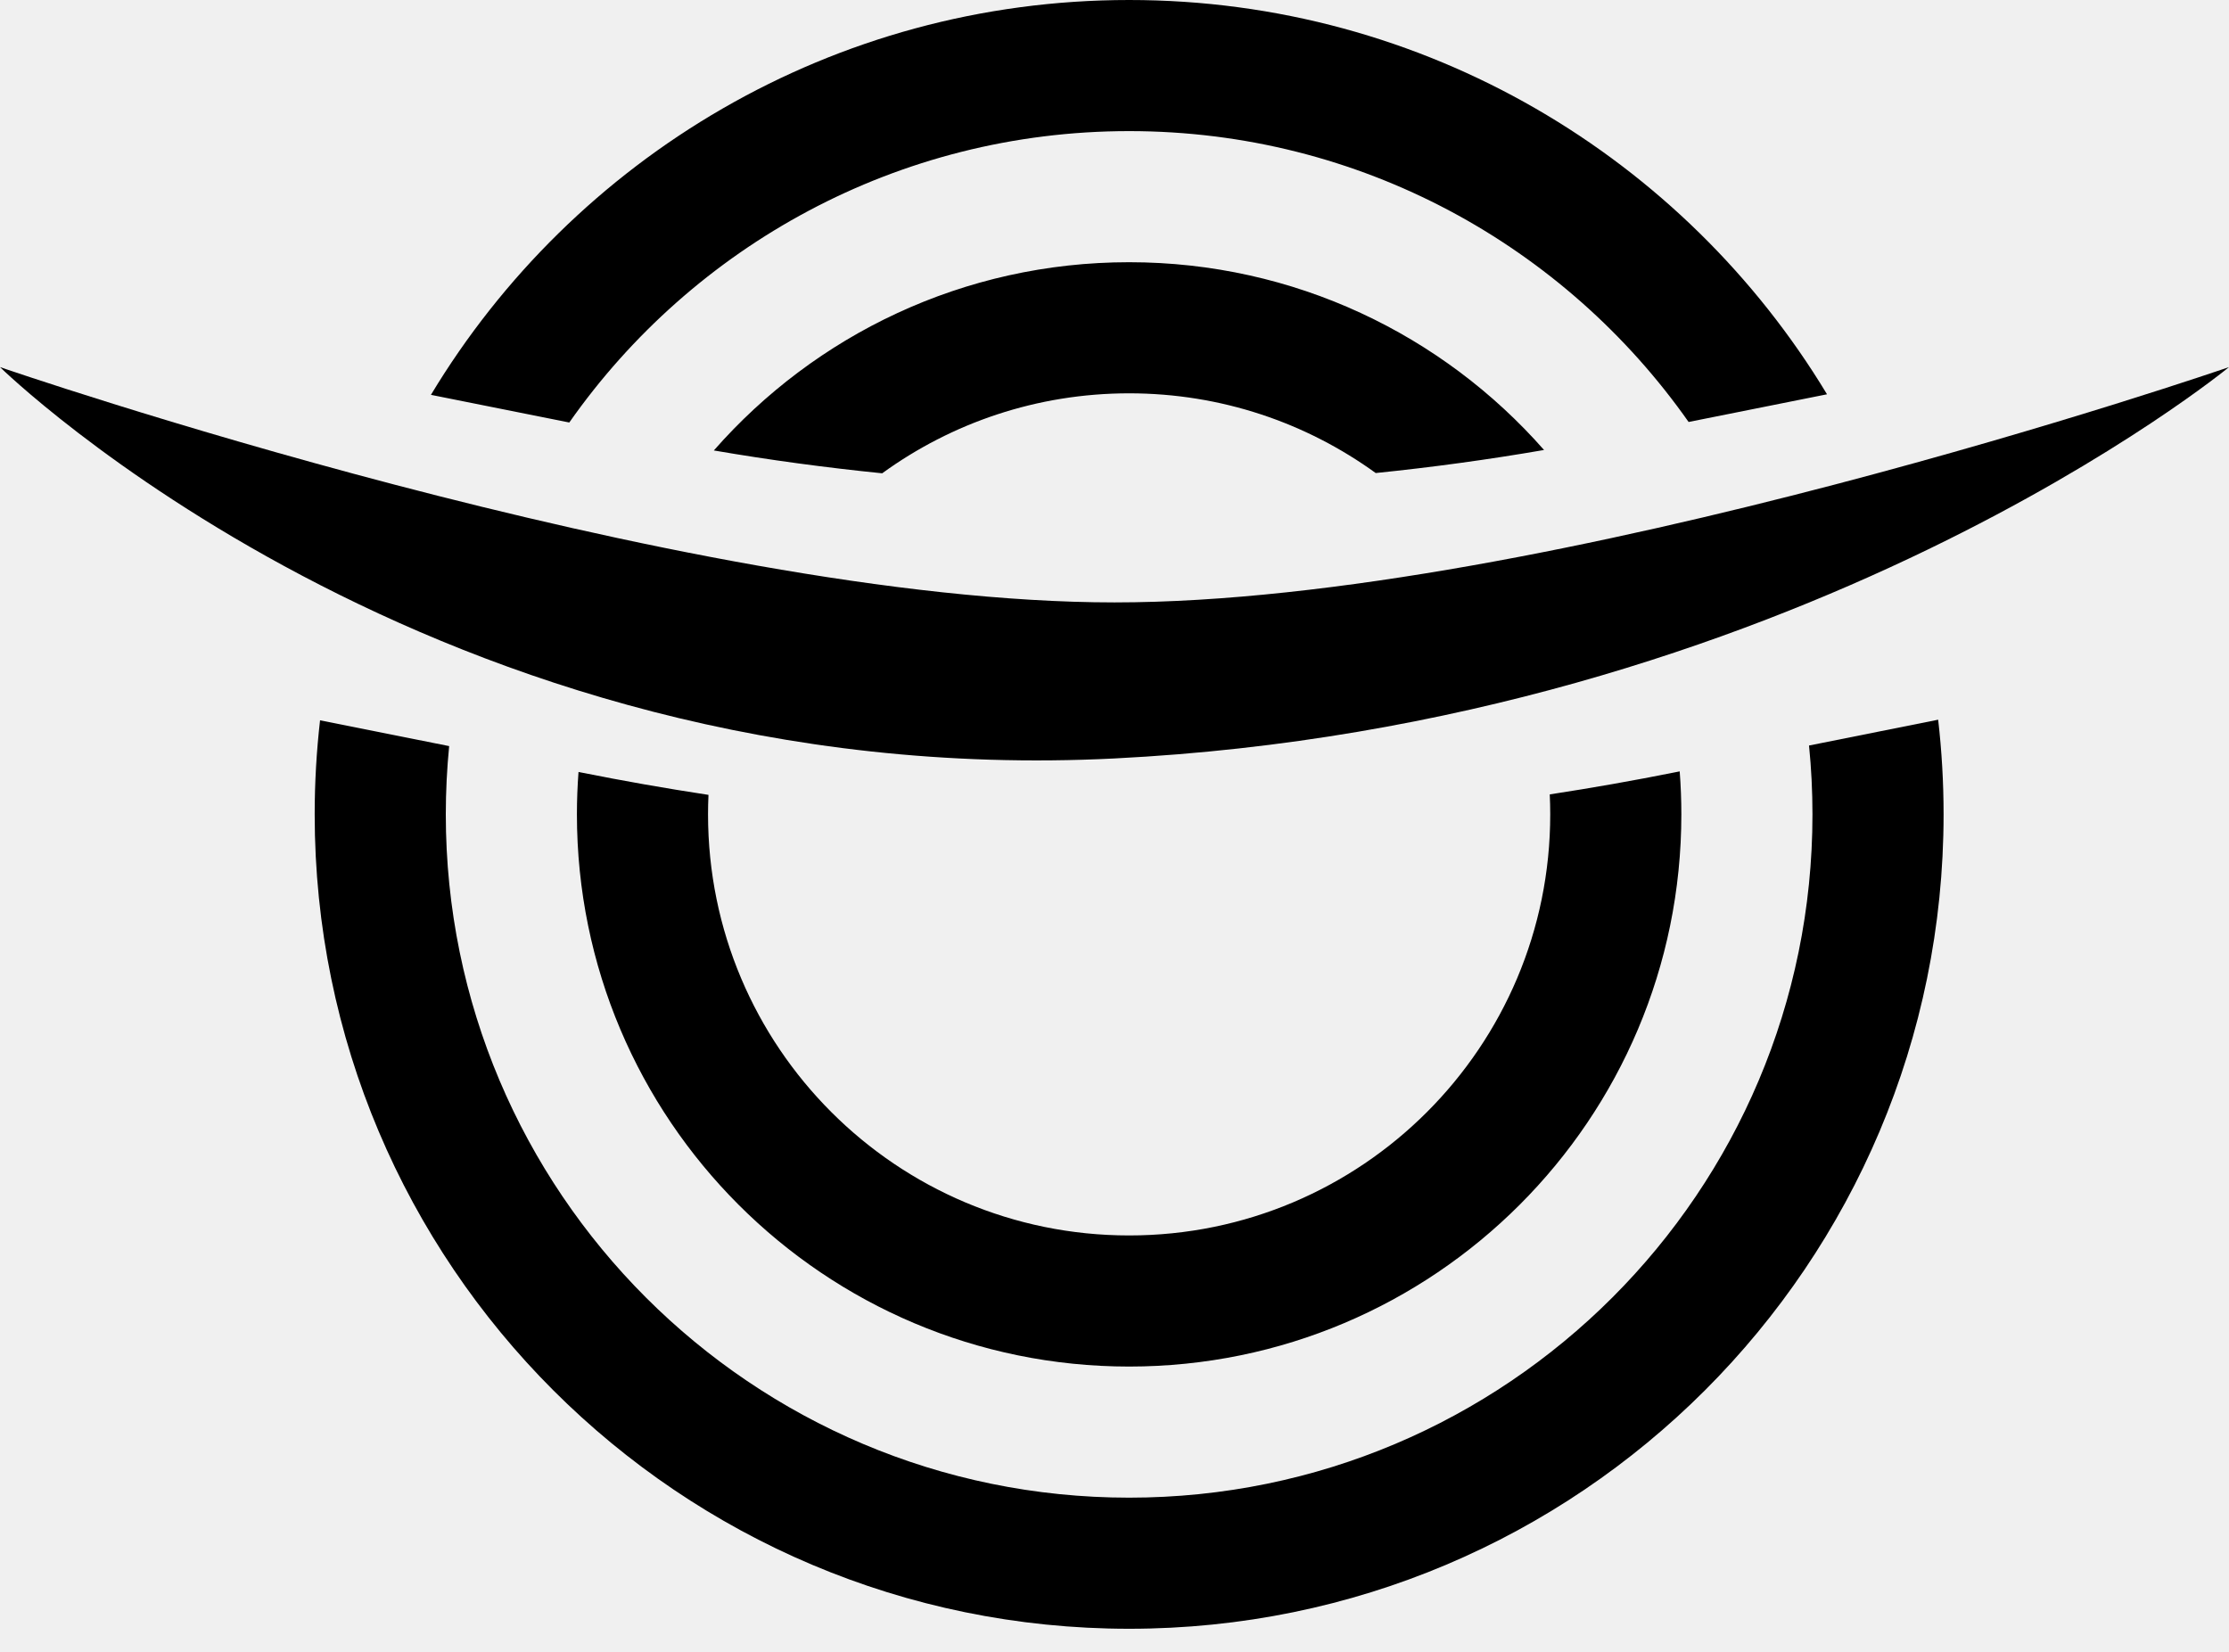
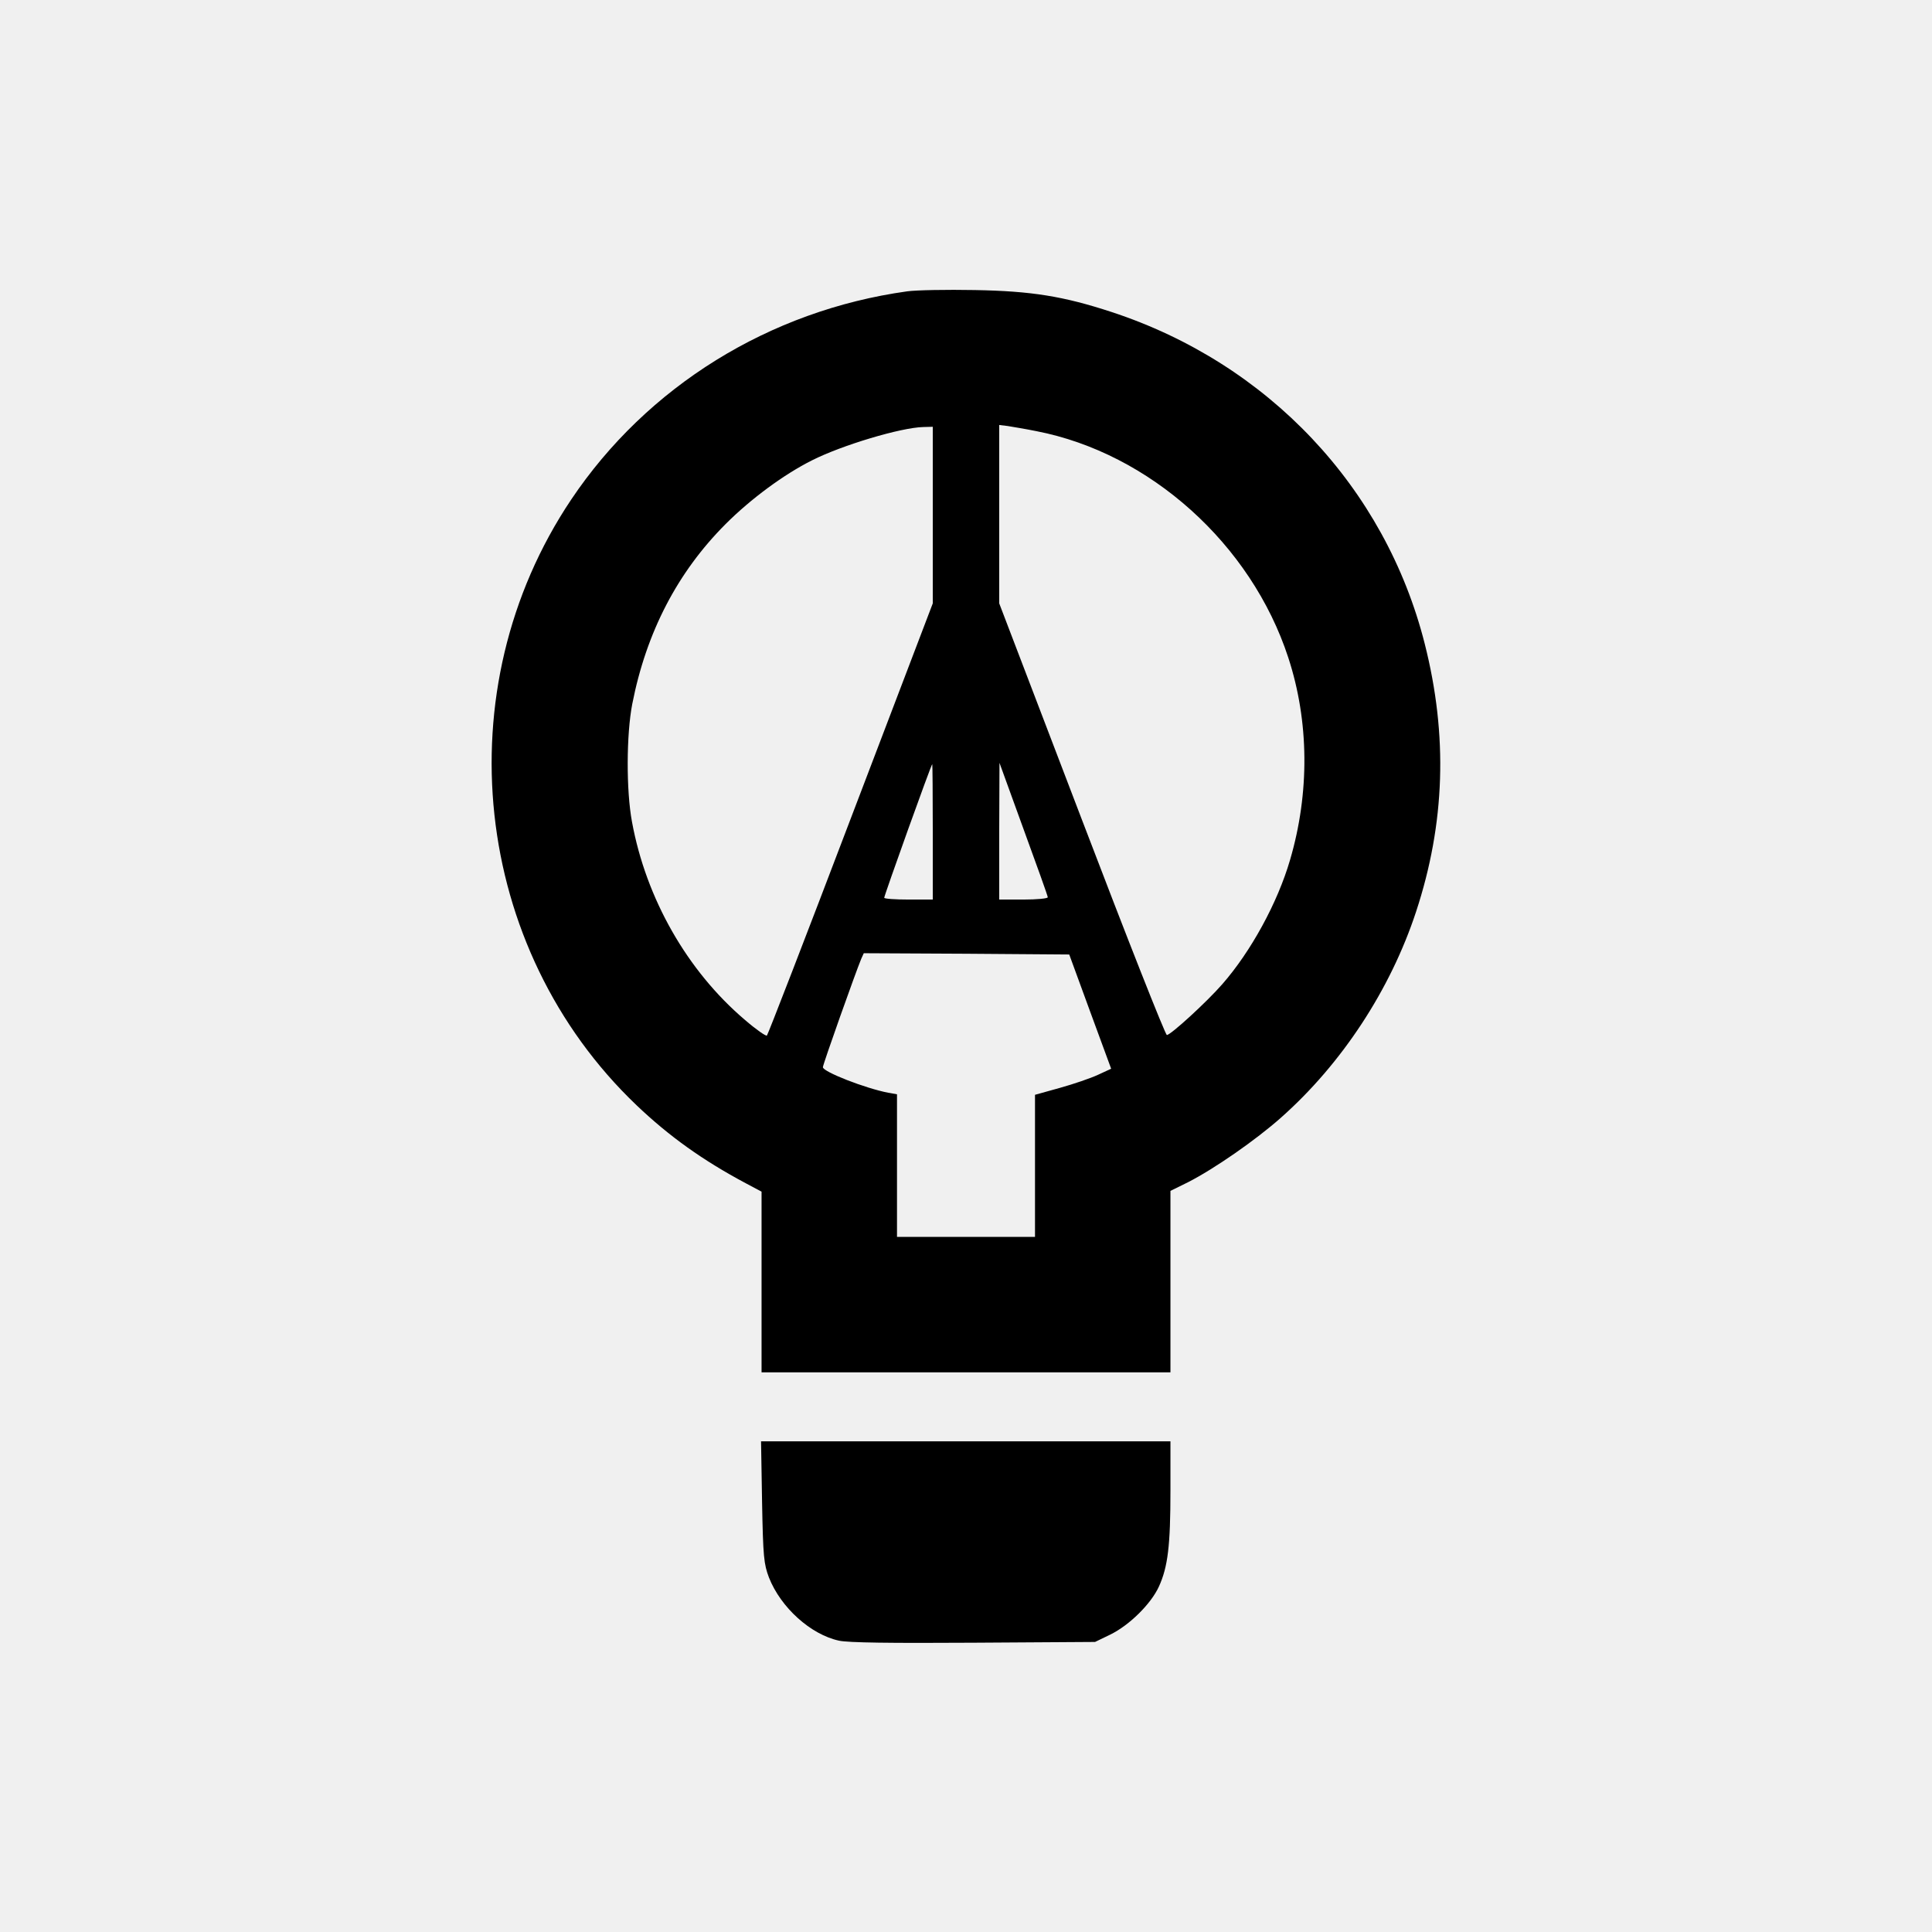
- <svg xmlns="http://www.w3.org/2000/svg" width="85" height="63" viewBox="0 0 85 63" fill="none">
-   <path fill-rule="evenodd" clip-rule="evenodd" d="M27.017 30.314C27.006 30.56 27 30.808 27 31.058C27 39.927 34.189 47.116 43.058 47.116C51.927 47.116 59.116 39.927 59.116 31.058C59.116 30.803 59.11 30.549 59.098 30.296C60.699 30.051 62.295 29.77 63.886 29.451L64.053 29.418C64.095 29.959 64.116 30.506 64.116 31.058C64.116 42.688 54.688 52.116 43.058 52.116C31.428 52.116 22 42.688 22 31.058C22 30.514 22.021 29.975 22.061 29.441L22.114 29.451C23.743 29.777 25.378 30.065 27.017 30.314ZM52.461 18.04C49.818 16.127 46.57 15 43.058 15C39.54 15 36.286 16.131 33.641 18.05C31.494 17.834 29.353 17.544 27.221 17.179C31.081 12.778 36.745 10 43.058 10C49.363 10 55.021 12.771 58.88 17.161C56.749 17.529 54.608 17.821 52.461 18.04ZM68.985 28.432C69.072 29.295 69.116 30.172 69.116 31.058C69.116 45.45 57.45 57.116 43.058 57.116C28.667 57.116 17 45.45 17 31.058C17 30.179 17.044 29.311 17.128 28.454L12.205 27.47C12.07 28.647 12 29.844 12 31.058C12 48.211 25.905 62.116 43.058 62.116C60.211 62.116 74.116 48.211 74.116 31.058C74.116 29.837 74.046 28.632 73.909 27.447L68.985 28.432ZM69.671 15.037L64.393 16.093C59.678 9.384 51.88 5 43.058 5C34.227 5 26.422 9.393 21.709 16.113L16.433 15.058C21.867 6.035 31.758 0 43.058 0C54.35 0 64.234 6.026 69.671 15.037Z" fill="black" />
-   <mask id="path-2-inside-1" fill="white">
-     <path d="M42.5 28.925C16.546 30.231 0 14 0 14C0 14 26 22.974 42.5 22.974C59 22.974 85 14 85 14C85 14 68.454 27.619 42.5 28.925Z" />
-   </mask>
-   <path d="M0 14L5.873 -3.015L-12.605 26.849L0 14ZM42.5 28.925L41.595 10.948L42.5 28.925ZM85 14L96.439 27.898L79.127 -3.015L85 14ZM0 14C-12.605 26.849 -12.6 26.855 -12.595 26.86C-12.593 26.862 -12.587 26.867 -12.584 26.871C-12.576 26.878 -12.569 26.885 -12.56 26.893C-12.544 26.909 -12.527 26.925 -12.509 26.943C-12.473 26.978 -12.432 27.017 -12.387 27.061C-12.297 27.147 -12.189 27.248 -12.064 27.365C-11.814 27.597 -11.495 27.887 -11.107 28.227C-10.333 28.906 -9.282 29.787 -7.966 30.797C-5.346 32.807 -1.615 35.375 3.117 37.872C12.559 42.854 26.401 47.758 43.405 46.903L41.595 10.948C32.645 11.398 25.237 8.839 19.917 6.033C17.268 4.635 15.241 3.227 13.948 2.235C13.307 1.743 12.863 1.366 12.631 1.162C12.515 1.061 12.454 1.004 12.448 0.999C12.446 0.997 12.458 1.008 12.484 1.033C12.497 1.045 12.513 1.061 12.533 1.081C12.544 1.09 12.555 1.101 12.566 1.113C12.572 1.119 12.579 1.125 12.585 1.131C12.588 1.134 12.593 1.139 12.595 1.141C12.6 1.145 12.605 1.15 0 14ZM43.405 46.903C59.328 46.101 72.316 41.53 81.317 37.178C85.834 34.995 89.418 32.833 91.955 31.151C93.227 30.308 94.245 29.579 94.995 29.02C95.37 28.741 95.679 28.503 95.92 28.314C96.041 28.219 96.144 28.137 96.231 28.067C96.274 28.032 96.313 28 96.348 27.972C96.365 27.958 96.382 27.945 96.397 27.932C96.404 27.926 96.412 27.92 96.419 27.914C96.422 27.911 96.428 27.907 96.429 27.906C96.434 27.902 96.439 27.898 85 14C73.561 0.102 73.566 0.099 73.57 0.095C73.572 0.093 73.576 0.089 73.579 0.087C73.586 0.082 73.591 0.077 73.597 0.073C73.608 0.063 73.618 0.055 73.628 0.047C73.647 0.032 73.661 0.02 73.673 0.011C73.695 -0.007 73.703 -0.013 73.696 -0.007C73.682 0.004 73.61 0.06 73.482 0.155C73.226 0.346 72.748 0.692 72.063 1.146C70.687 2.058 68.513 3.383 65.648 4.767C59.889 7.552 51.627 10.443 41.595 10.948L43.405 46.903ZM85 14C79.127 -3.015 79.129 -3.016 79.13 -3.016C79.131 -3.016 79.132 -3.017 79.133 -3.017C79.134 -3.017 79.135 -3.018 79.136 -3.018C79.137 -3.018 79.137 -3.018 79.135 -3.018C79.131 -3.016 79.121 -3.013 79.106 -3.008C79.074 -2.997 79.019 -2.978 78.94 -2.952C78.784 -2.899 78.537 -2.816 78.207 -2.707C77.547 -2.489 76.561 -2.169 75.317 -1.78C72.818 -1 69.327 0.039 65.375 1.075C57.005 3.268 48.283 4.974 42.5 4.974V40.974C53.217 40.974 65.745 38.193 74.5 35.899C79.111 34.691 83.151 33.487 86.043 32.585C87.494 32.132 88.668 31.751 89.494 31.478C89.908 31.341 90.235 31.232 90.468 31.153C90.584 31.114 90.677 31.082 90.744 31.059C90.778 31.047 90.806 31.038 90.828 31.031C90.838 31.027 90.847 31.024 90.855 31.021C90.859 31.02 90.862 31.019 90.865 31.018C90.867 31.017 90.868 31.017 90.869 31.016C90.871 31.016 90.873 31.015 85 14ZM42.5 4.974C36.717 4.974 27.995 3.268 19.625 1.075C15.673 0.039 12.182 -1 9.684 -1.78C8.439 -2.169 7.453 -2.489 6.793 -2.707C6.463 -2.816 6.216 -2.899 6.06 -2.952C5.981 -2.978 5.926 -2.997 5.895 -3.008C5.879 -3.013 5.869 -3.016 5.865 -3.018C5.863 -3.018 5.863 -3.018 5.864 -3.018C5.865 -3.018 5.866 -3.017 5.867 -3.017C5.868 -3.017 5.869 -3.016 5.87 -3.016C5.871 -3.016 5.873 -3.015 0 14C-5.873 31.015 -5.871 31.016 -5.869 31.016C-5.868 31.017 -5.866 31.017 -5.865 31.018C-5.862 31.019 -5.859 31.02 -5.855 31.021C-5.847 31.024 -5.838 31.027 -5.827 31.031C-5.806 31.038 -5.778 31.047 -5.744 31.059C-5.676 31.082 -5.584 31.114 -5.468 31.153C-5.235 31.232 -4.908 31.341 -4.494 31.478C-3.668 31.751 -2.494 32.132 -1.043 32.585C1.849 33.487 5.889 34.691 10.5 35.899C19.255 38.193 31.783 40.974 42.5 40.974V4.974Z" fill="black" mask="url(#path-2-inside-1)" />
+ <svg xmlns="http://www.w3.org/2000/svg" version="1.0" width="756pt" height="756pt" viewBox="0 0 756 756" preserveAspectRatio="xMidYMid meet">
+   <g transform="translate(0,756) scale(0.1,-0.1)" fill="#000000" stroke="none">
+     <path d="M3550 6420 c-539 -75 -1018 -372 -1315 -815 -498 -743 -388 -1756 256 -2370 128 -122 260 -216 427 -305 l62 -33 0 -353 0 -354 800 0 800 0 0 355 0 355 69 34 c102 52 265 165 364 253 238 211 428 501 528 805 114 346 125 690 34 1049 -155 612 -613 1097 -1225 1298 -189 62 -314 82 -535 86 -110 2 -229 0 -265 -5z m505 -547 c444 -86 841 -442 986 -886 82 -250 84 -530 7 -792 -49 -168 -153 -358 -265 -486 -61 -70 -202 -199 -217 -199 -6 0 -156 380 -333 844 l-323 845 0 349 0 349 33 -4 c17 -3 68 -11 112 -20z m-405 -328 l0 -346 -321 -842 c-176 -463 -324 -845 -328 -849 -3 -4 -42 23 -86 61 -226 192 -387 475 -442 775 -23 123 -22 342 1 461 55 281 177 516 366 705 98 98 228 194 338 249 117 59 347 128 435 130 l37 1 0 -345z m0 -1240 l0 -265 -95 0 c-52 0 -95 3 -95 7 0 9 184 523 188 523 1 0 2 -119 2 -265z m450 -256 c0 -5 -43 -9 -95 -9 l-95 0 0 268 1 267 94 -259 c52 -142 95 -262 95 -267z m166 -448 l82 -223 -52 -24 c-28 -13 -95 -36 -149 -51 l-97 -27 0 -278 0 -278 -270 0 -270 0 0 279 0 279 -34 6 c-89 17 -256 82 -256 100 0 11 128 371 150 424 l10 22 402 -2 402 -3 82 -224z" />
+     <path d="M2982 1683 c4 -216 7 -243 27 -296 46 -117 163 -223 274 -247 36 -8 201 -10 527 -8 l475 3 60 29 c75 37 159 120 190 188 35 77 45 160 45 376 l0 192 -801 0 -801 0 4 -237z" />
+   </g>
</svg>
